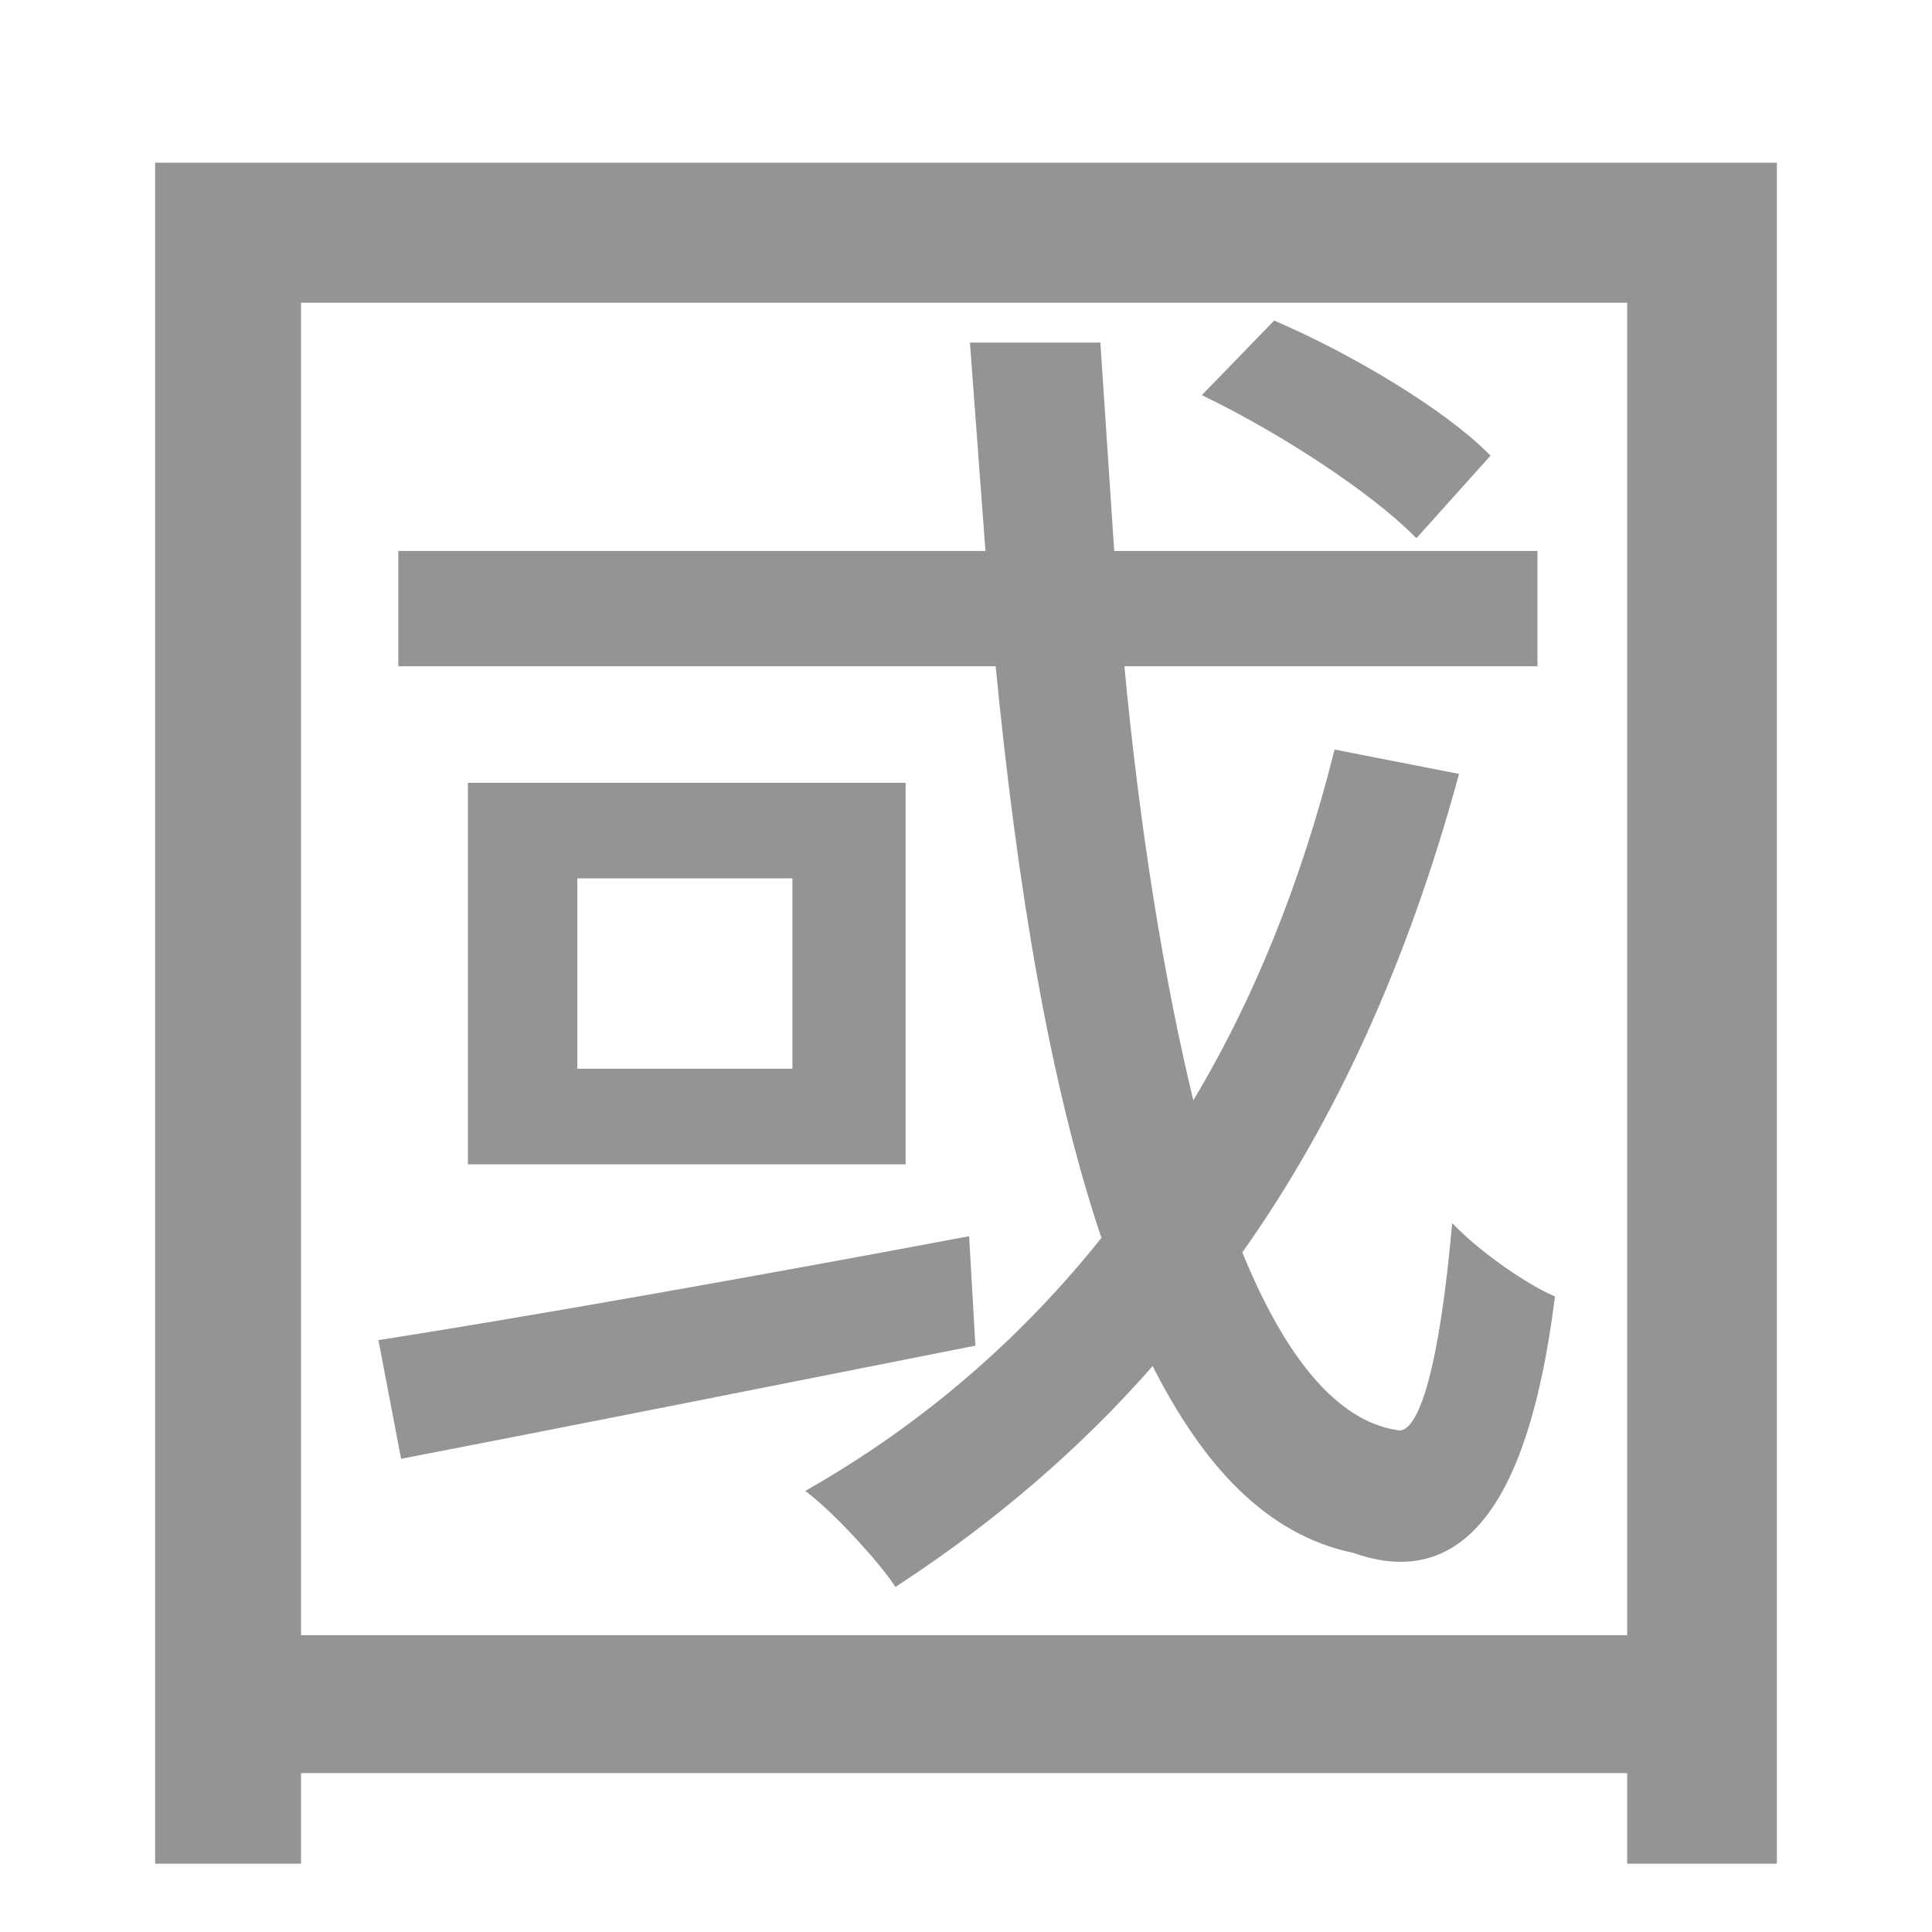
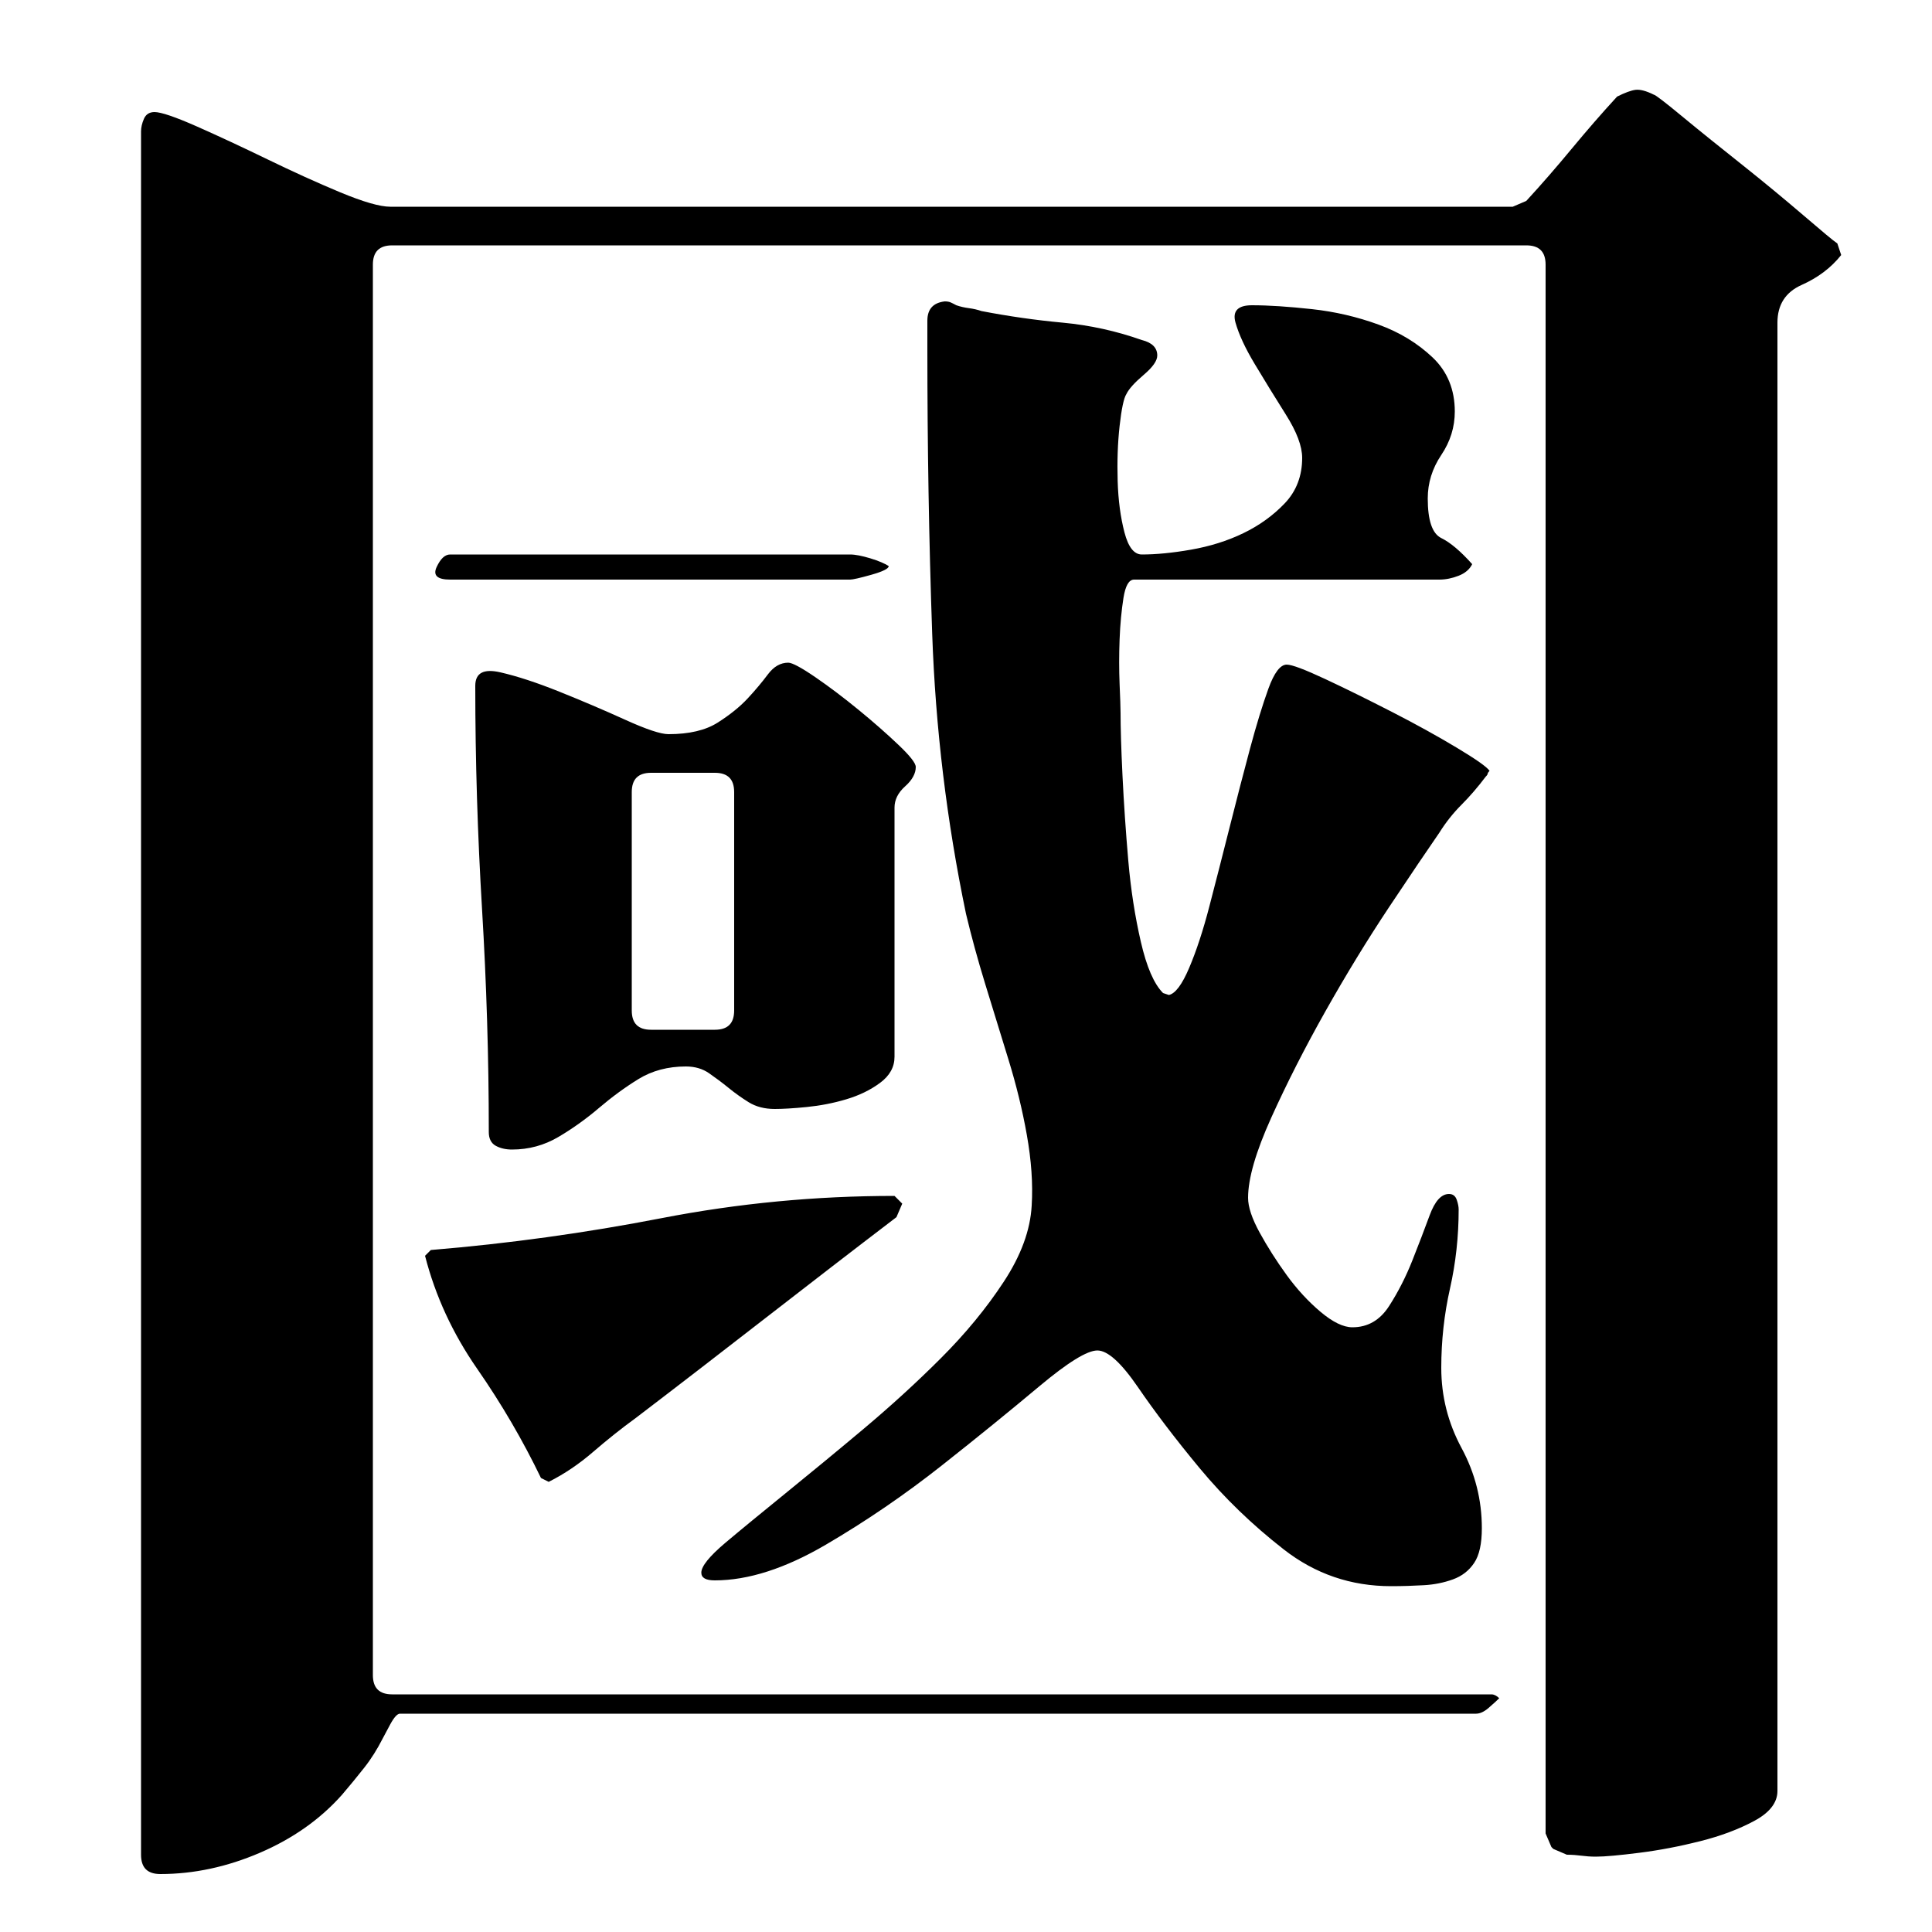
- <svg xmlns="http://www.w3.org/2000/svg" id="圖層_1" data-name="圖層 1" viewBox="0 0 72 72">
-   <defs>
-     <style>.cls-1{font-size:72px;fill:#939496;stroke:#939496;stroke-miterlimit:10;stroke-width:0.25px;font-family:SoukouMincho;}</style>
-   </defs>
-   <text class="cls-1" transform="translate(0 63.36)">國</text>
+ <svg xmlns="http://www.w3.org/2000/svg" version="1.1" id="圖層_1" x="0px" y="0px" viewBox="0 0 1000 1000" style="enable-background:new 0 0 1000 1000;" xml:space="preserve">
+   <g>
+     <path d="M790,104c8-8.7,15.8-17.7,23.5-27c7.7-9.3,15.5-18.3,23.5-27c4-2,7.2-3.2,9.5-3.5c2.3-0.3,5.5,0.5,9.5,2.5   c0.7,0,5.7,3.8,15,11.5c9.3,7.7,19.7,16,31,25c11.3,9,21.8,17.7,31.5,26c9.7,8.3,15.5,13.2,17.5,14.5l2,6   c-5.3,6.7-12.2,11.8-20.5,15.5c-8.3,3.7-12.5,10.2-12.5,19.5v760c0,6-4,11.2-12,15.5c-8,4.3-17.3,7.8-28,10.5   c-10.7,2.7-21.2,4.7-31.5,6c-10.3,1.3-17.8,2-22.5,2c-2.7,0-5.2-0.2-7.5-0.5c-2.3-0.3-4.8-0.5-7.5-0.5l-7-3l-1-1l-3-7V137   c0-6.7-3.3-10-10-10H203c-6.7,0-10,3.3-10,10v730c0,6.7,3.3,10,10,10h569c1.3,0,2.7,0.7,4,2c-1.3,1.3-3.2,3-5.5,5   c-2.3,2-4.5,3-6.5,3H207c-1.3,0-3,1.8-5,5.5c-2,3.7-3.3,6.2-4,7.5c-2.7,5.3-5.8,10.3-9.5,15c-3.7,4.7-7.5,9.3-11.5,14   c-11.3,12.7-25.5,22.7-42.5,30c-17,7.3-34.2,11-51.5,11c-6.7,0-10-3.3-10-10V68c0-2,0.5-4.2,1.5-6.5c1-2.3,2.8-3.5,5.5-3.5   c3.3,0,10.7,2.5,22,7.5c11.3,5,23.5,10.7,36.5,17c13,6.3,25.5,12,37.5,17s20.7,7.5,26,7.5h581L790,104z M280,765   c-9.3-19.3-20.3-38.2-33-56.5c-12.7-18.3-21.7-37.8-27-58.5l3-3c40-3.3,79.8-8.8,119.5-16.5c39.7-7.7,79.8-11.5,120.5-11.5l4,4   l-3,7c-22.7,17.3-45.2,34.7-67.5,52c-22.3,17.3-44.8,34.7-67.5,52c-7.3,5.3-14.7,11.2-22,17.5c-7.3,6.3-15,11.5-23,15.5L280,765z    M460,293c0,1.3-3,2.8-9,4.5c-6,1.7-9.7,2.5-11,2.5H233c-6.7,0-9-2.2-7-6.5c2-4.3,4.3-6.5,7-6.5h207c2.7,0,6.2,0.7,10.5,2   C454.8,290.3,458,291.7,460,293z M463,547c0,5.3-2.5,9.8-7.5,13.5c-5,3.7-10.8,6.5-17.5,8.5c-6.7,2-13.5,3.3-20.5,4   c-7,0.7-12.5,1-16.5,1c-5.3,0-9.8-1.2-13.5-3.5c-3.7-2.3-7.2-4.8-10.5-7.5c-3.3-2.7-6.7-5.2-10-7.5c-3.3-2.3-7.3-3.5-12-3.5   c-9.3,0-17.5,2.2-24.5,6.5c-7,4.3-13.8,9.3-20.5,15c-6.7,5.7-13.7,10.7-21,15c-7.3,4.3-15.3,6.5-24,6.5c-3.3,0-6.2-0.7-8.5-2   c-2.3-1.3-3.5-3.7-3.5-7c0-38.7-1.2-77.2-3.5-115.5c-2.3-38.3-3.5-76.8-3.5-115.5c0-6.7,4.3-9,13-7c8.7,2,18.8,5.3,30.5,10   c11.7,4.7,23,9.5,34,14.5S342,380,346,380c10.7,0,19.2-2,25.5-6c6.3-4,11.5-8.2,15.5-12.5c4-4.3,7.5-8.5,10.5-12.5s6.5-6,10.5-6   c2,0,6.7,2.5,14,7.5c7.3,5,14.8,10.7,22.5,17c7.7,6.3,14.5,12.3,20.5,18c6,5.7,9,9.5,9,11.5c0,3.3-1.8,6.7-5.5,10   c-3.7,3.3-5.5,7-5.5,11V547z M327,523c0,6.7,3.3,10,10,10h33c6.7,0,10-3.3,10-10V410c0-6.7-3.3-10-10-10h-33c-6.7,0-10,3.3-10,10   V523z M605,515c3.3-0.7,6.8-5.3,10.5-14c3.7-8.7,7.2-19.3,10.5-32c3.3-12.7,6.8-26.3,10.5-41c3.7-14.7,7.2-28.2,10.5-40.5   c3.3-12.3,6.5-22.7,9.5-31c3-8.3,6.2-12.5,9.5-12.5c2.7,0,9.3,2.5,20,7.5c10.7,5,22.2,10.7,34.5,17C732.8,374.8,744,381,754,387   s15.7,10,17,12c-0.7,0.7-1,1.2-1,1.5c0,0.3-0.3,0.8-1,1.5c-4,5.3-8.2,10.2-12.5,14.5c-4.3,4.3-8.2,9.2-11.5,14.5   c-6,8.7-14.7,21.5-26,38.5c-11.3,17-22.3,35-33,54c-10.7,19-20,37.3-28,55c-8,17.7-12,31.5-12,41.5c0,4.7,2,10.7,6,18   c4,7.3,8.7,14.7,14,22c5.3,7.3,11.2,13.7,17.5,19c6.3,5.3,11.8,8,16.5,8c8,0,14.3-3.7,19-11c4.7-7.3,8.7-15.2,12-23.5   c3.3-8.3,6.3-16.2,9-23.5c2.7-7.3,6-11,10-11c2,0,3.3,1,4,3c0.7,2,1,3.7,1,5c0,14-1.5,27.7-4.5,41c-3,13.3-4.5,27-4.5,41   c0,14.7,3.5,28.5,10.5,41.5S767,776.3,767,791c0,8-1.3,14-4,18c-2.7,4-6.3,6.8-11,8.5c-4.7,1.7-9.7,2.7-15,3   c-5.3,0.3-11,0.5-17,0.5c-20.7,0-39.2-6.3-55.5-19c-16.3-12.7-30.8-26.7-43.5-42c-12.7-15.3-23.3-29.3-32-42   c-8.7-12.7-15.7-19-21-19c-5.3,0-15.3,6.2-30,18.5c-14.7,12.3-31.5,26-50.5,41s-39,28.7-60,41c-21,12.3-40.2,18.5-57.5,18.5   c-4.7,0-7-1.3-7-4c0-3.3,4.2-8.5,12.5-15.5c8.3-7,18.7-15.5,31-25.5c12.3-10,25.7-21,40-33c14.3-12,27.8-24.3,40.5-37   c12.7-12.7,23.5-25.8,32.5-39.5c9-13.7,13.8-26.8,14.5-39.5c0.7-11.3-0.2-23.5-2.5-36.5c-2.3-13-5.5-26-9.5-39s-8-26-12-39   s-7.3-25.2-10-36.5c-10-48-15.8-96.3-17.5-145c-1.7-48.7-2.5-97.7-2.5-147c0-4,0-9,0-15s3-9.3,9-10c1.3,0,2.3,0.2,3,0.5   c0.7,0.3,1.7,0.8,3,1.5c2,0.7,4.2,1.2,6.5,1.5c2.3,0.3,4.5,0.8,6.5,1.5c14,2.7,28,4.7,42,6c14,1.3,27.7,4.3,41,9c5.3,1.3,8,4,8,8   c0,2.7-2.3,6-7,10c-4.7,4-7.7,7.3-9,10c-1.3,2-2.5,7.5-3.5,16.5s-1.3,18.5-1,28.5c0.3,10,1.5,18.8,3.5,26.5c2,7.7,5,11.5,9,11.5   c7.3,0,15.8-0.8,25.5-2.5c9.7-1.7,18.7-4.5,27-8.5c8.3-4,15.5-9.2,21.5-15.5c6-6.3,9-14.2,9-23.5c0-6-2.8-13.5-8.5-22.5   c-5.7-9-11-17.7-16-26c-5-8.3-8.3-15.5-10-21.5c-1.7-6,1.2-9,8.5-9c8.7,0,19,0.7,31,2c12,1.3,23.5,4,34.5,8s20.3,9.7,28,17   c7.7,7.3,11.5,16.7,11.5,28c0,8-2.3,15.5-7,22.5c-4.7,7-7,14.5-7,22.5c0,11.3,2.3,18.2,7,20.5c4.7,2.3,10,6.8,16,13.5   c-1.3,2.7-3.7,4.7-7,6c-3.3,1.3-6.7,2-10,2H587c-2.7,0-4.5,3.2-5.5,9.5c-1,6.3-1.7,13.5-2,21.5c-0.3,8-0.3,15.7,0,23   c0.3,7.3,0.5,12.3,0.5,15c0,7.3,0.3,18.2,1,32.5c0.7,14.3,1.7,29,3,44c1.3,15,3.5,29,6.5,42s6.8,21.8,11.5,26.5L605,515z" />
+   </g>
</svg>
